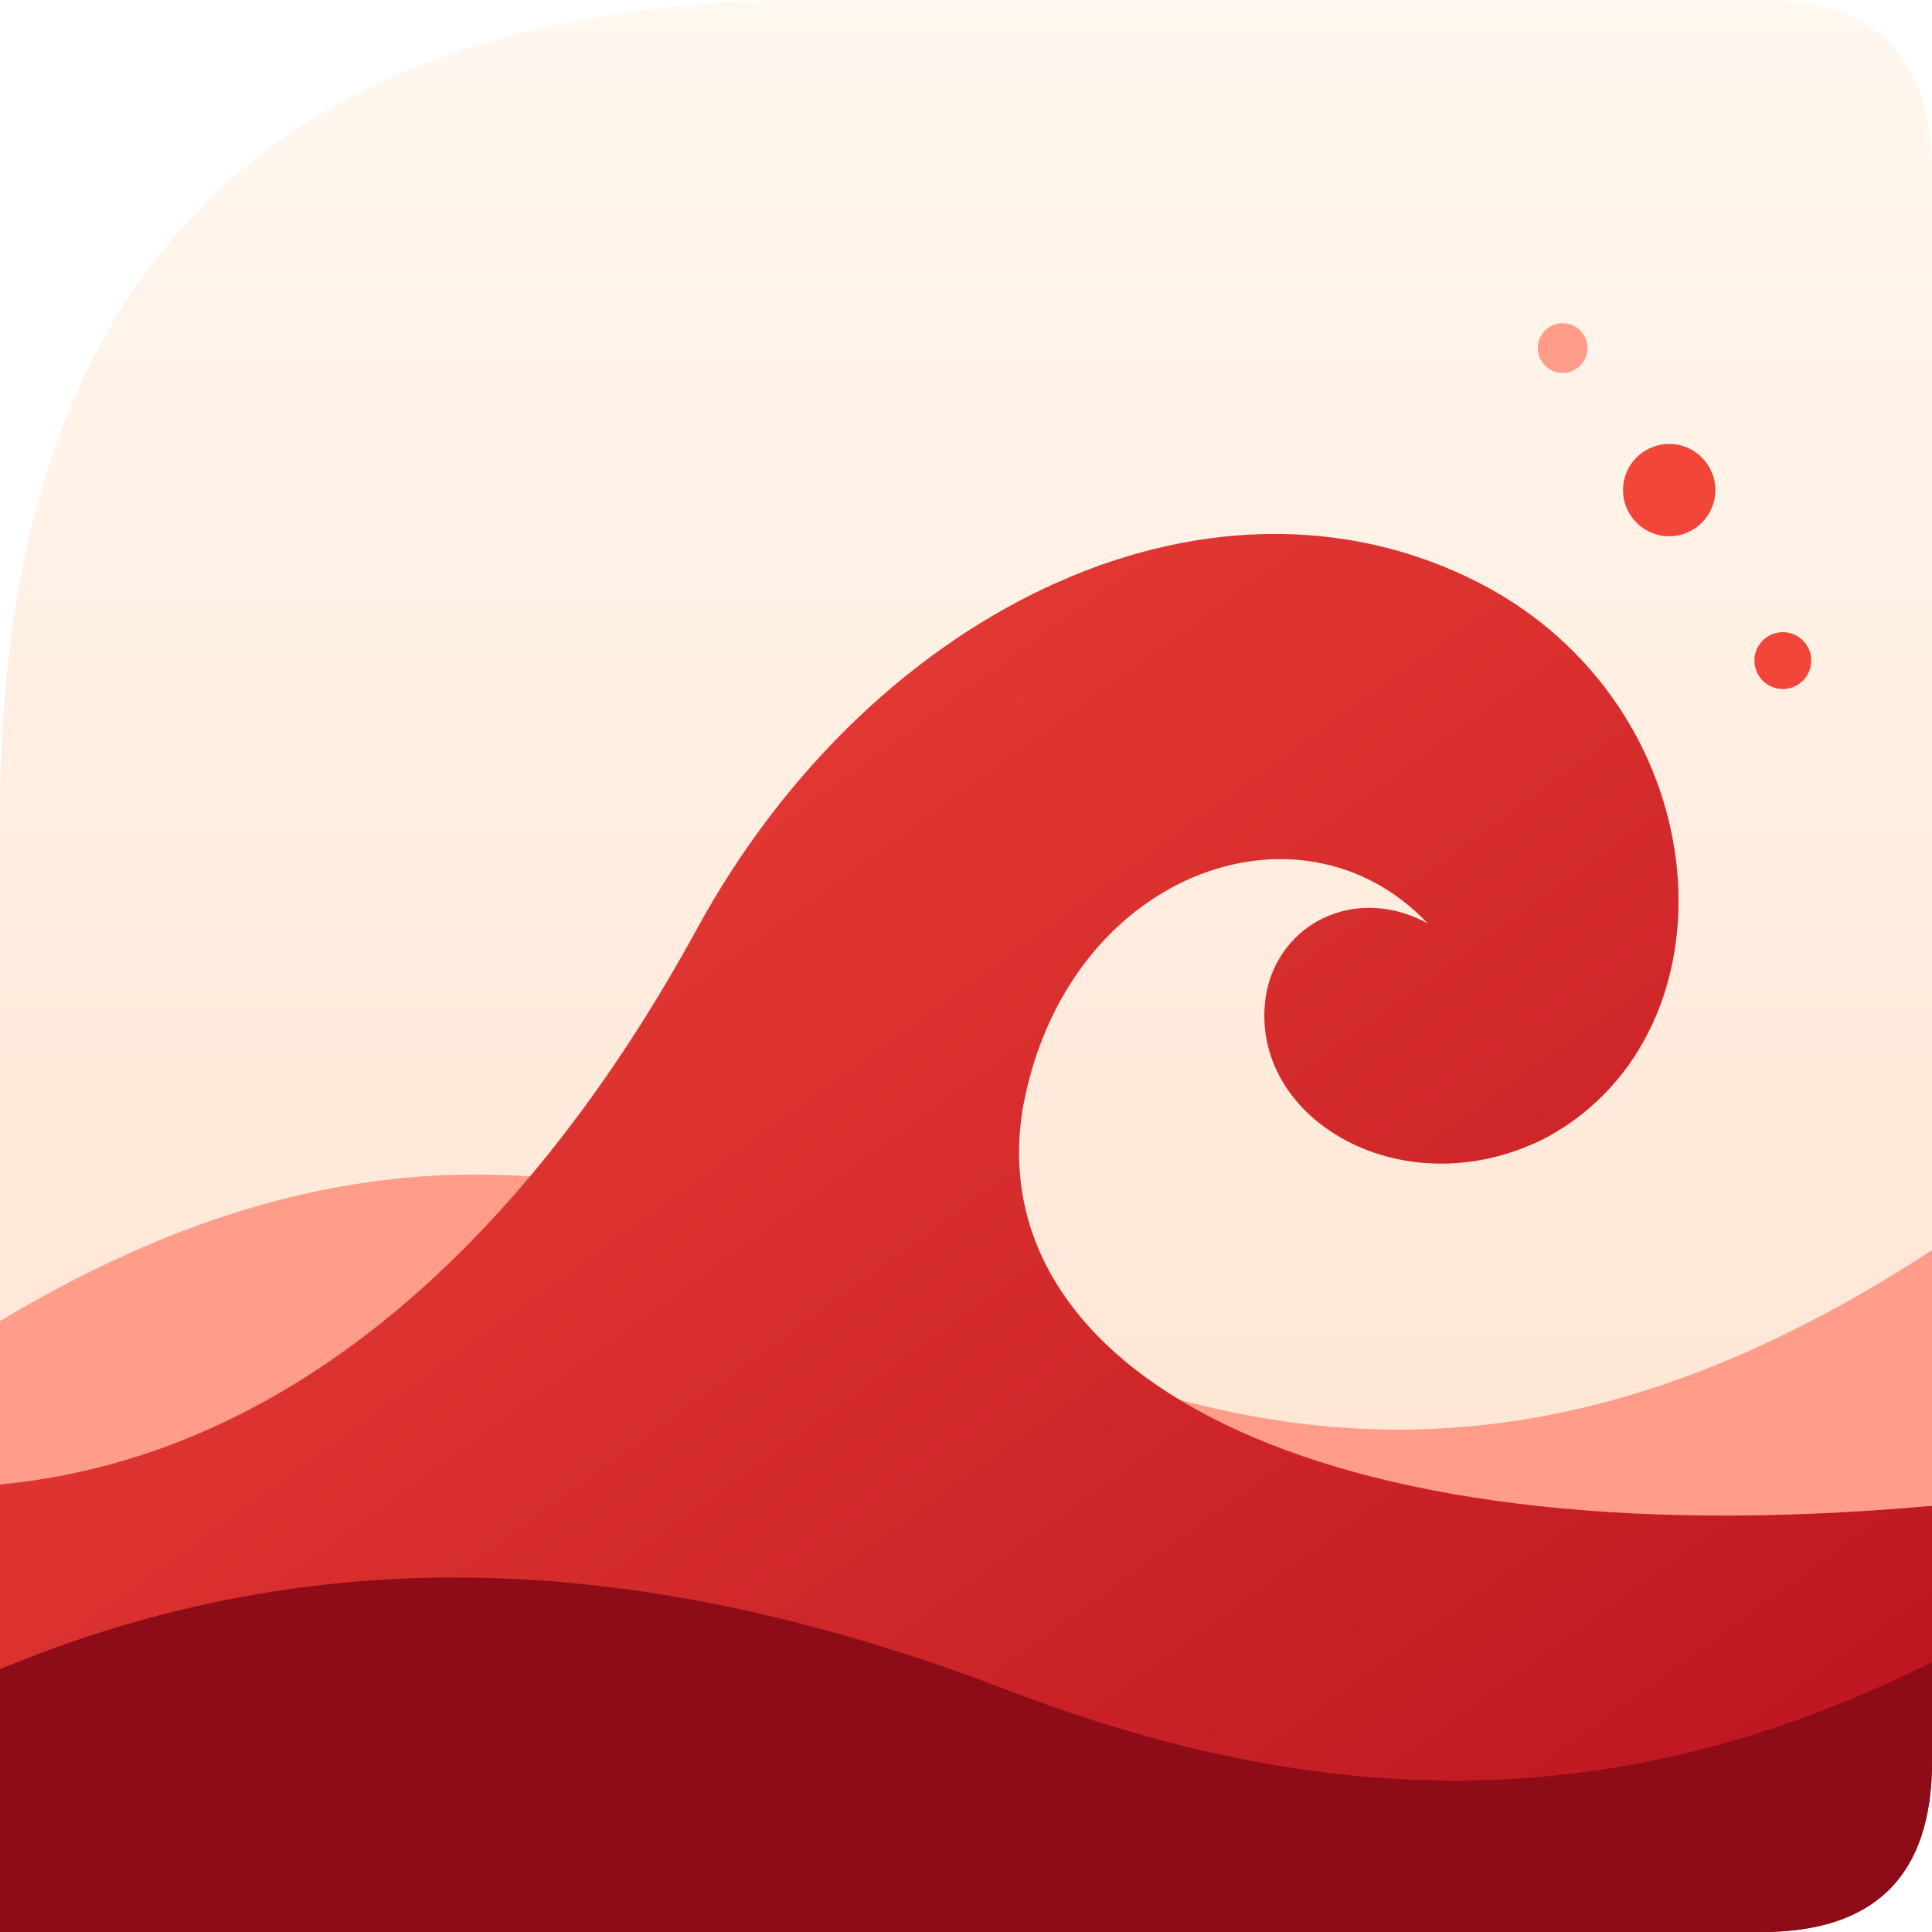
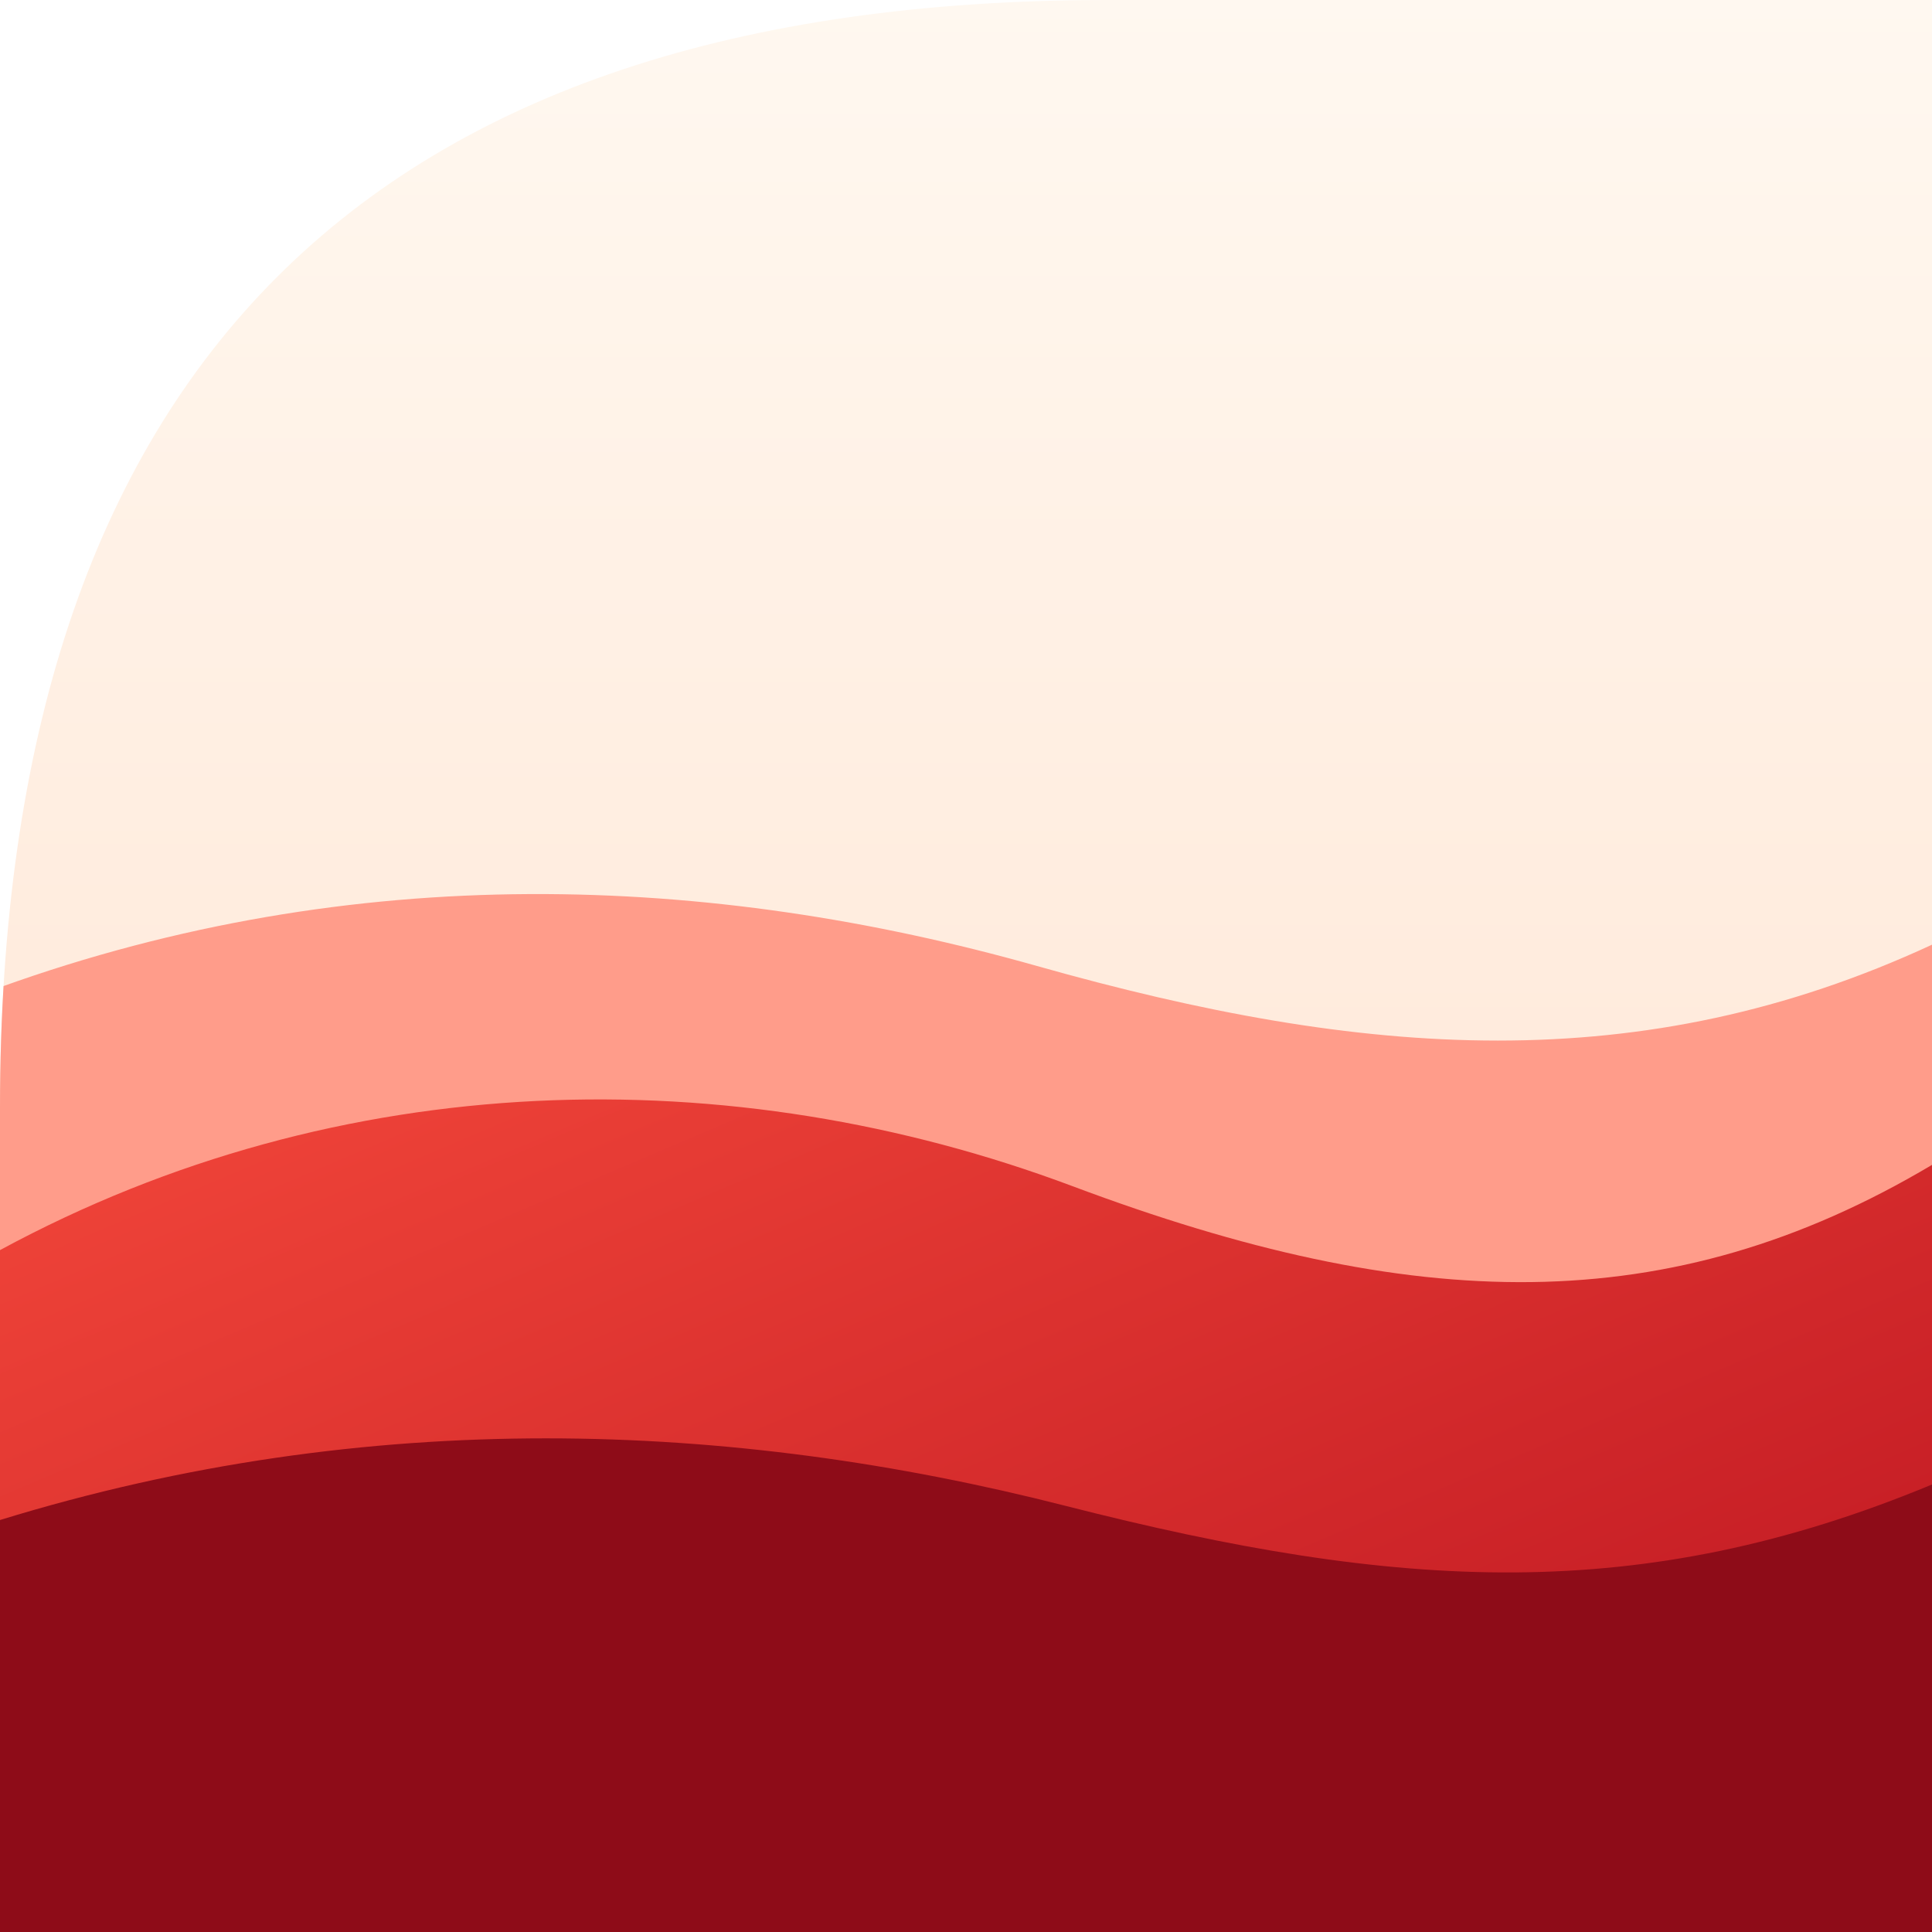
<svg xmlns="http://www.w3.org/2000/svg" viewBox="0 0 544 544" width="544" height="544">
  <defs>
    <clipPath id="shape">
-       <path d="M0,544 L0,230 Q0,0 230,0 L496,0 Q544,0 544,48 L544,496 Q544,544 496,544 Z" />
+       <path d="M0,544 L0,312 Q0,0 312,0 L544,0 L544,544 Z" />
    </clipPath>
    <linearGradient id="sky" x1="0" y1="0" x2="0" y2="1">
      <stop offset="0" stop-color="#FFF8F0" />
      <stop offset="1" stop-color="#FFE0CC" />
    </linearGradient>
    <linearGradient id="wave" x1="0" y1="0" x2="1" y2="1">
      <stop offset="0" stop-color="#F2463A" />
      <stop offset="1" stop-color="#B9121F" />
    </linearGradient>
  </defs>
  <g clip-path="url(#shape)">
    <rect width="544" height="544" fill="url(#sky)" />
-     <path d="M0,372 C90,318 170,318 262,366 S440,420 544,352 L544,544 L0,544 Z" fill="#FF9C8A" />
-     <path d="M0,544 L0,418 C84,410 150,346 196,262 C246,170 344,124 420,166 C484,202 490,290 436,320              C398,340 356,318 356,286 C356,262 380,248 402,260 C366,222 300,246 288,312              C276,384 366,440 544,424 L544,544 Z" fill="url(#wave)" />
-     <path d="M0,470 C96,430 190,440 284,476 S460,510 544,468 L544,544 L0,544 Z" fill="#8E0C18" />
-     <circle cx="470" cy="138" r="13" fill="#F2463A" />
-     <circle cx="502" cy="186" r="8" fill="#F2463A" />
-     <circle cx="440" cy="98" r="7" fill="#FF9C8A" />
+     <path d="M0,278 C100,242 200,246 292,272 S462,304 544,266 L544,544 L0,544 Z" fill="#FF9C8A" />
+     <path d="M0,352 C96,300 206,298 302,334 S470,372 544,328 L544,544 L0,544 Z" fill="url(#wave)" />
+     <path d="M0,428 C104,396 206,400 300,424 S462,452 544,418 L544,544 L0,544 Z" fill="#8E0C18" />
  </g>
</svg>
